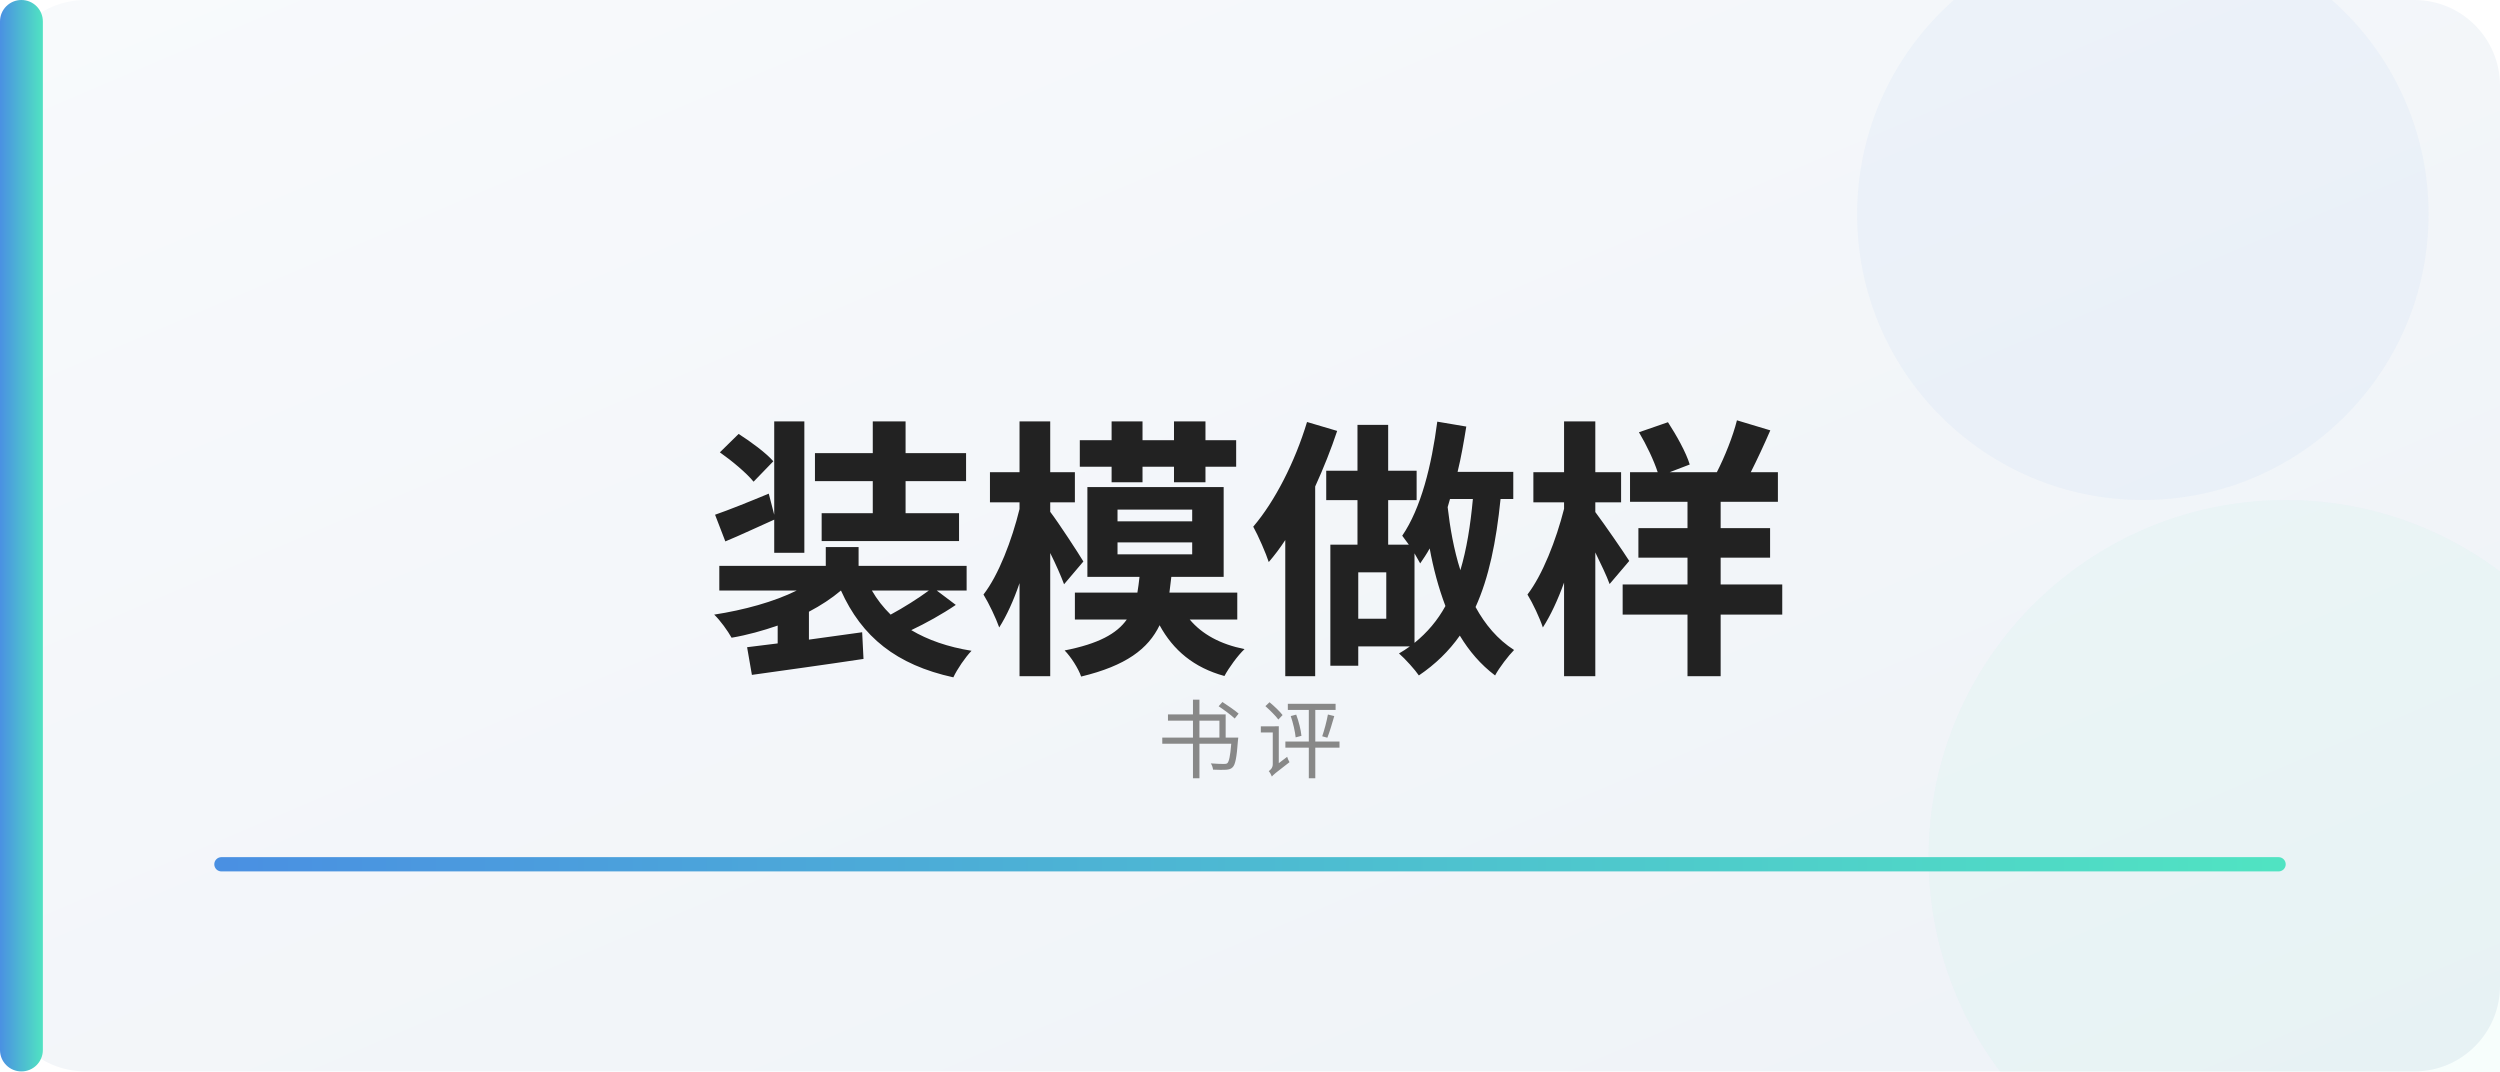
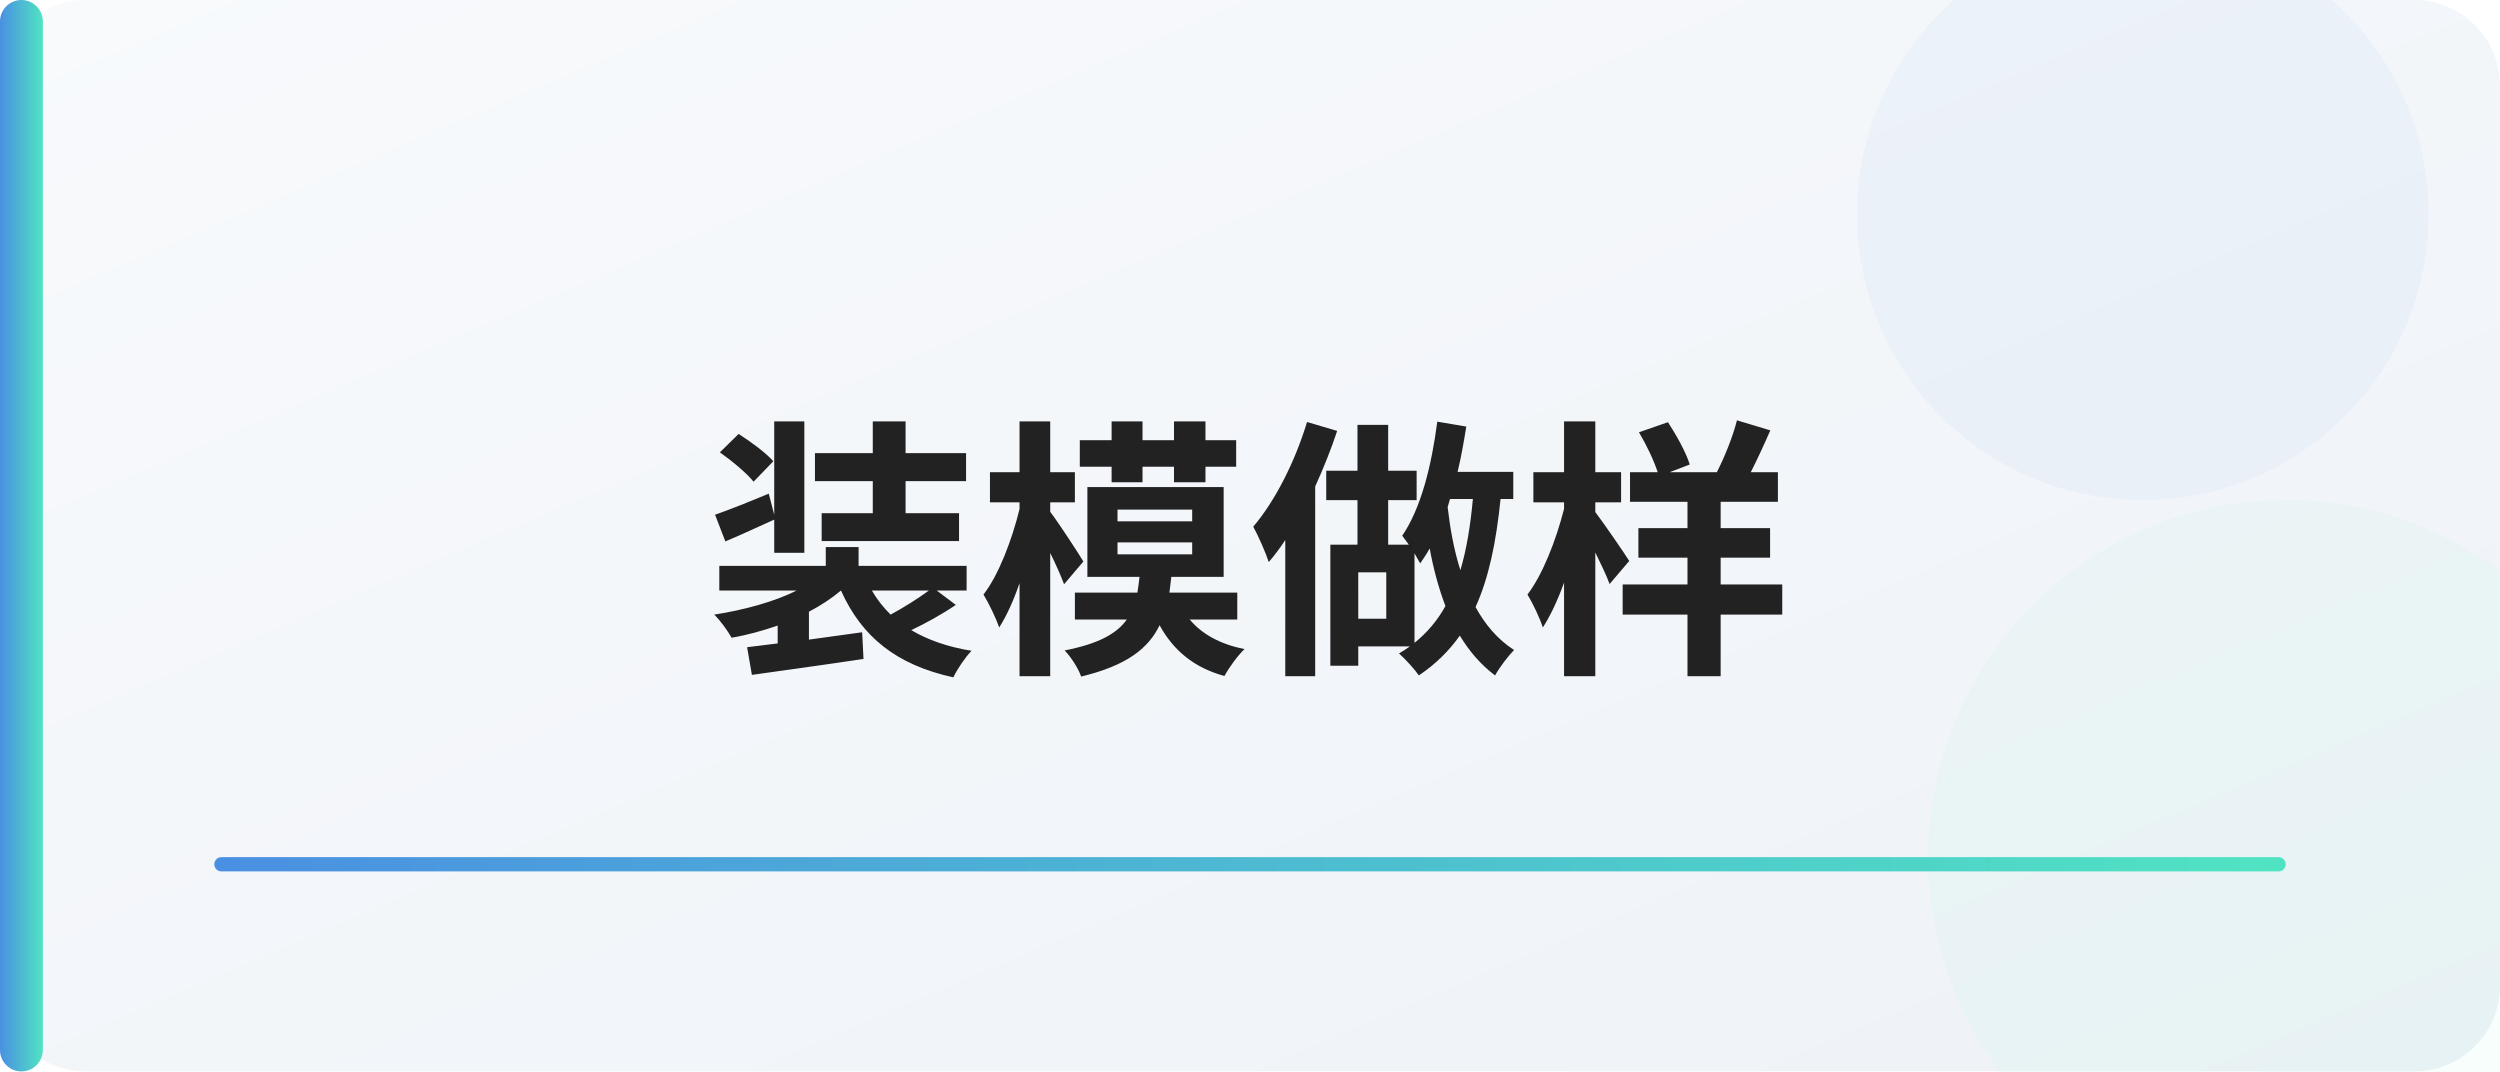
<svg xmlns="http://www.w3.org/2000/svg" width="350" height="150" viewBox="0 0 350 150">
  <defs>
    <linearGradient id="bg" x1="0%" y1="0%" x2="100%" y2="100%">
      <stop offset="0%" stop-color="#f8fafc" />
      <stop offset="100%" stop-color="#eef2f7" />
    </linearGradient>
    <linearGradient id="accent" x1="0%" y1="0%" x2="100%" y2="0%">
      <stop offset="0%" stop-color="#4a90e2" />
      <stop offset="100%" stop-color="#50e3c2" />
    </linearGradient>
  </defs>
  <rect width="350" height="150" fill="url(#bg)" rx="12" />
  <rect x="0" y="0" width="6" height="150" fill="url(#accent)" rx="3" />
  <circle cx="300" cy="30" r="40" fill="#4a90e2" opacity="0.05" />
  <circle cx="320" cy="120" r="50" fill="#50e3c2" opacity="0.05" />
  <text x="50%" y="52%" text-anchor="middle" dominant-baseline="middle" font-family="PingFang SC, Helvetica, Arial, sans-serif" font-size="38" font-weight="600" fill="#222">
    装模做样
  </text>
  <text x="50%" y="72%" text-anchor="middle" font-family="Arial, sans-serif" font-size="12" letter-spacing="2" fill="#888">
-     书评
+     
  </text>
  <rect x="30" y="120" width="290" height="2" fill="url(#accent)" rx="1" />
</svg>
